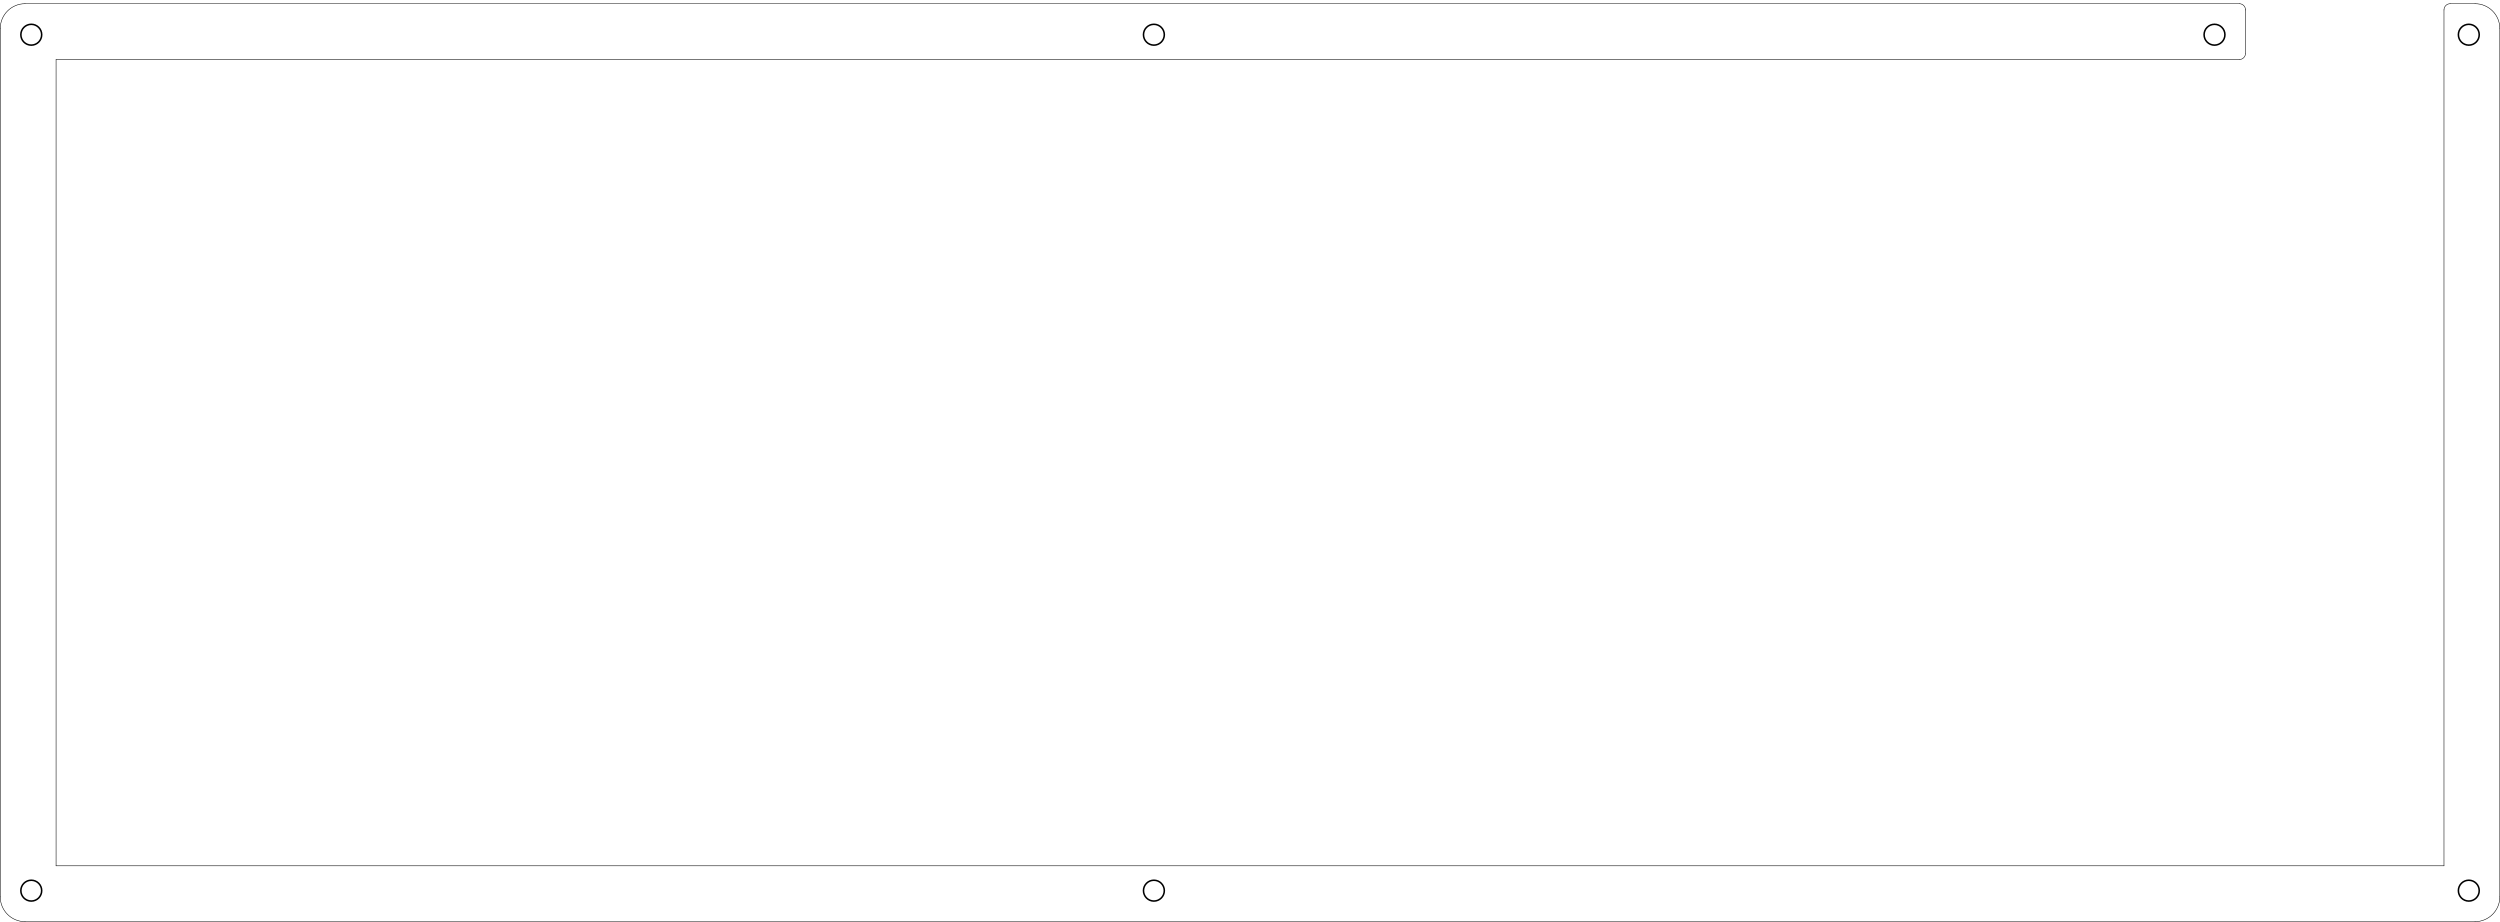
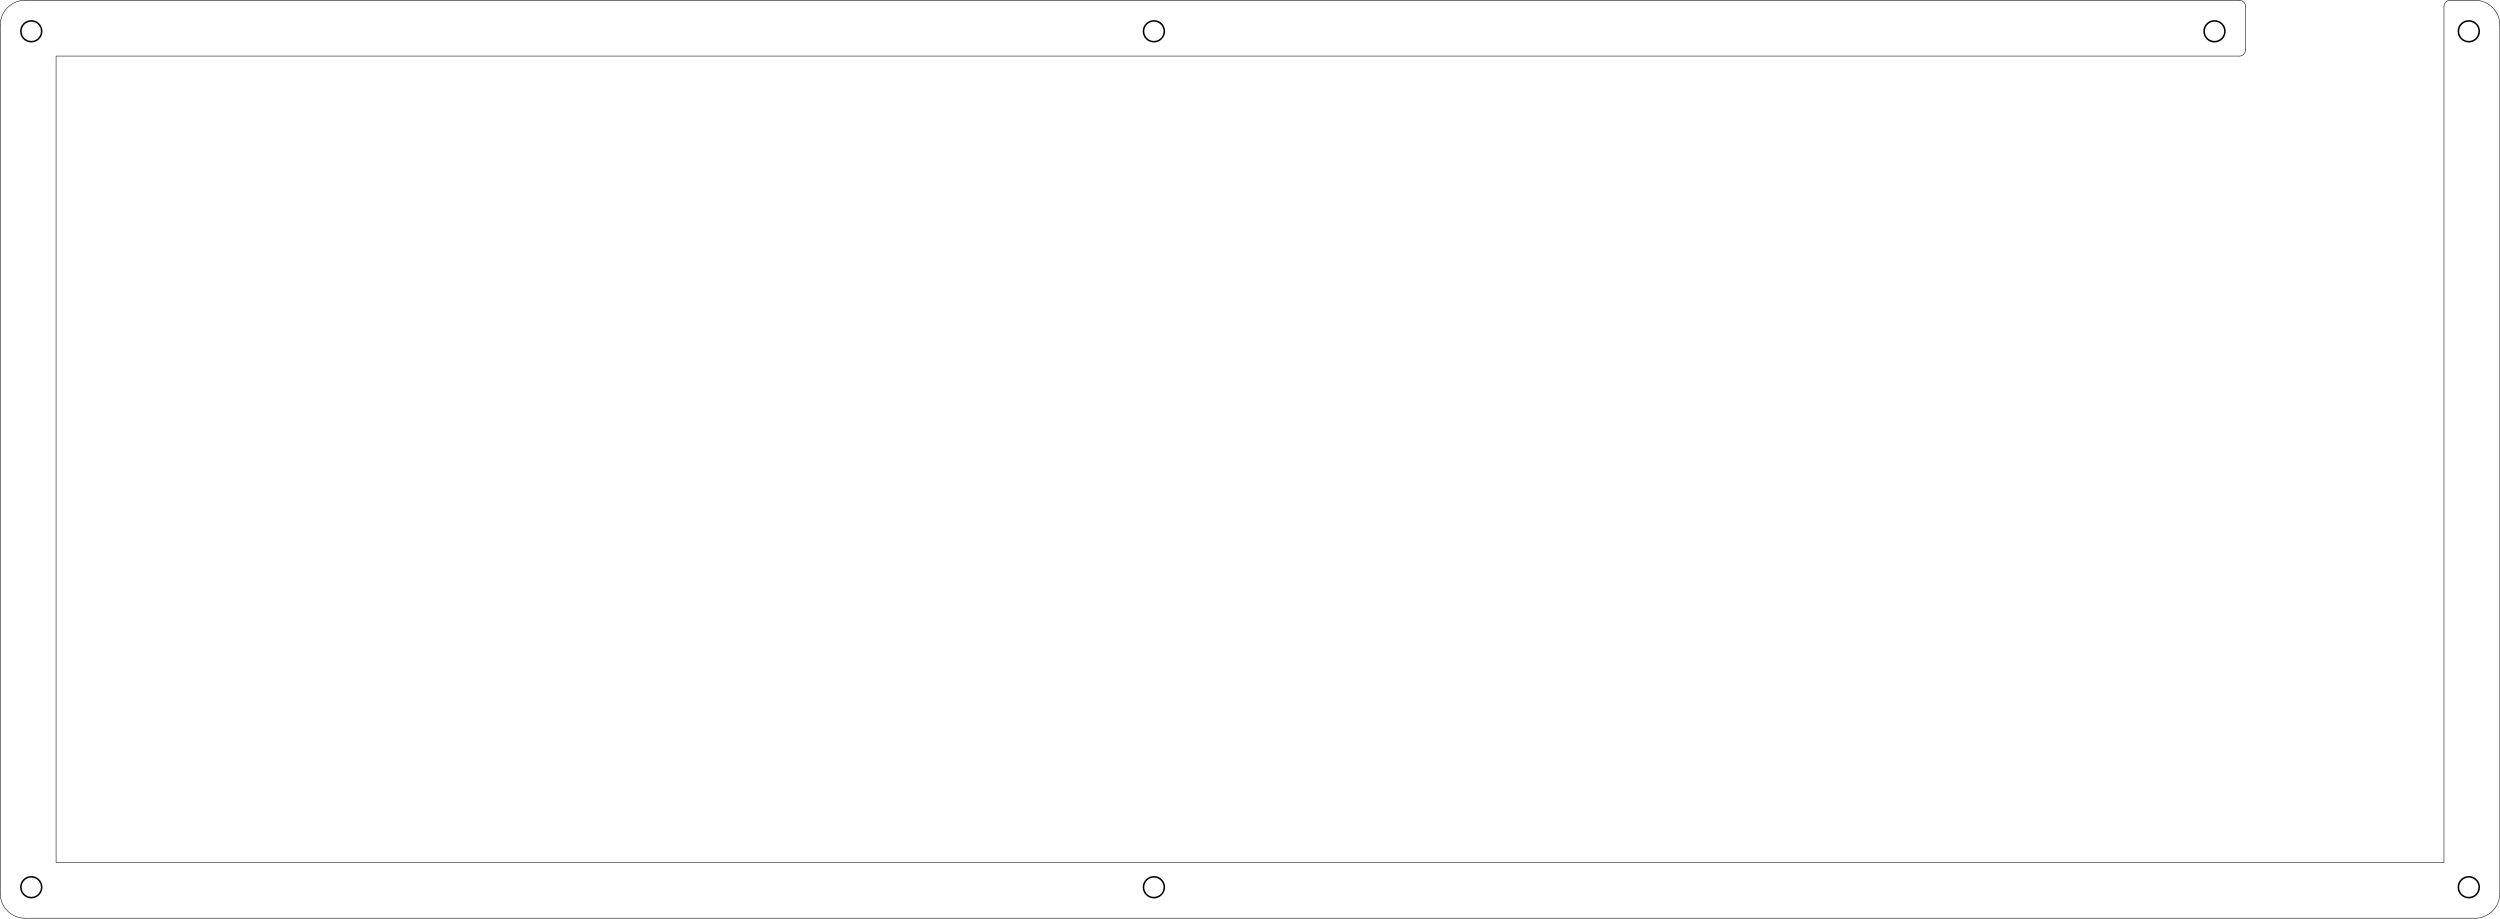
- <svg xmlns="http://www.w3.org/2000/svg" version="1.1" width="23.995cm" height="8.847cm" viewBox="0 0 94470 34830">
+ <svg xmlns="http://www.w3.org/2000/svg" version="1.1" width="23.995cm" height="8.814cm" viewBox="0 0 94470 34700">
  <g style="fill:#000000; fill-opacity:1;stroke:#000000; stroke-opacity:1; stroke-linecap:round; stroke-linejoin:round;" transform="translate(0 0) scale(1 1)">
</g>
  <g style="fill:#000000; fill-opacity:0.0;  stroke:#000000; stroke-width:-0; stroke-opacity:1;  stroke-linecap:round; stroke-linejoin:round;">
</g>
  <g style="fill:#000000; fill-opacity:0.0;  stroke:#000000; stroke-width:19.685; stroke-opacity:1;  stroke-linecap:round; stroke-linejoin:round;">
-     <path d="M84619.3 2248.74 A234.375 234.375 0.0 0 0 84853.7 2014.37" />
-     <path d="M92588 139.364 A234.375 234.375 0.0 0 0 92353.7 373.739" />
-     <path d="M93525 139 L92588 139 " />
-     <path d="M84853.7 373.739 A234.375 234.375 0.0 0 0 84619.3 139.364" />
-     <path d="M92353 373 L92353 32717 " />
+     <path d="M84619.3 2119.22 A234.375 234.375 0.0 0 0 84853.7 1884.84" />
+     <path d="M92353 244 L92353 32587 " />
+   </g>
+   <g style="fill:#000000; fill-opacity:0.0;  stroke:#000000; stroke-width:59.055; stroke-opacity:1;  stroke-linecap:round; stroke-linejoin:round;">
+     <circle cx="1181.72" cy="1181.72" r="393.701" />
+   </g>
+   <g style="fill:#000000; fill-opacity:0.0;  stroke:#000000; stroke-width:19.685; stroke-opacity:1;  stroke-linecap:round; stroke-linejoin:round;">
+     <path d="M93525 9 L92588 9 " />
+     <path d="M92588 9.843 A234.375 234.375 0.0 0 0 92353.7 244.218" />
+     <path d="M84853 1884 L84853 244 " />
+     <path d="M9 947 L9 33759 " />
+     <path d="M84853.7 244.218 A234.375 234.375 0.0 0 0 84619.3 9.843" />
+     <path d="M94463 33759 L94463 947 " />
  </g>
  <g style="fill:#000000; fill-opacity:1.0;  stroke:#000000; stroke-width:0; stroke-opacity:1;  stroke-linecap:round; stroke-linejoin:round;">
-     <circle cx="84853.7" cy="373.739" r="9.843" />
-   </g>
-   <g style="fill:#000000; fill-opacity:1.0;  stroke:#000000; stroke-width:19.685; stroke-opacity:1;  stroke-linecap:round; stroke-linejoin:round;">
- </g>
-   <g style="fill:#000000; fill-opacity:0.0;  stroke:#000000; stroke-width:19.685; stroke-opacity:1;  stroke-linecap:round; stroke-linejoin:round;">
-     <path d="M84853 2014 L84853 373 " />
-     <path d="M9 1076 L9 33889 " />
-     <path d="M94463 33889 L94463 1076 " />
+     <circle cx="84853.7" cy="244.218" r="9.843" />
  </g>
  <g style="fill:#000000; fill-opacity:0.0;  stroke:#000000; stroke-width:59.055; stroke-opacity:1;  stroke-linecap:round; stroke-linejoin:round;">
-     <circle cx="1181.72" cy="1311.24" r="393.701" />
-     <circle cx="43603.6" cy="1311.24" r="393.701" />
+     <circle cx="43603.6" cy="1181.72" r="393.701" />
  </g>
  <g style="fill:#000000; fill-opacity:0.0;  stroke:#000000; stroke-width:19.685; stroke-opacity:1;  stroke-linecap:round; stroke-linejoin:round;">
-     <path d="M94463.1 1076.87 A937.504 937.504 0.0 0 0 93525.5 139.364" />
-     <path d="M84619 139 L947 139 " />
-     <path d="M2119 2248 L2119 32717 " />
-     <path d="M2119 32717 L92353 32717 " />
-     <path d="M947.347 139.364 A937.504 937.504 0.0 0 0 9.843 1076.87" />
+     <path d="M947.347 9.843 A937.504 937.504 0.0 0 0 9.843 947.347" />
  </g>
  <g style="fill:#000000; fill-opacity:0.0;  stroke:#000000; stroke-width:59.055; stroke-opacity:1;  stroke-linecap:round; stroke-linejoin:round;">
-     <circle cx="93291.2" cy="33655" r="393.701" />
-     <circle cx="93291.2" cy="1311.24" r="393.701" />
+     <circle cx="1181.72" cy="33525.5" r="393.701" />
  </g>
  <g style="fill:#000000; fill-opacity:0.0;  stroke:#000000; stroke-width:19.685; stroke-opacity:1;  stroke-linecap:round; stroke-linejoin:round;">
-     <path d="M2119 2248 L84619 2248 " />
+     <path d="M2119 2119 L84619 2119 " />
  </g>
  <g style="fill:#000000; fill-opacity:0.0;  stroke:#000000; stroke-width:59.055; stroke-opacity:1;  stroke-linecap:round; stroke-linejoin:round;">
-     <circle cx="83681.8" cy="1311.24" r="393.701" />
-     <circle cx="1181.72" cy="33655" r="393.701" />
+     <circle cx="83681.8" cy="1181.72" r="393.701" />
  </g>
  <g style="fill:#000000; fill-opacity:0.0;  stroke:#000000; stroke-width:19.685; stroke-opacity:1;  stroke-linecap:round; stroke-linejoin:round;">
-     <path d="M947 34826 L93525 34826 " />
-     <path d="M93525.5 34826.9 A937.504 937.504 0.0 0 0 94463.1 33889.4" />
-     <path d="M9.846 33889.4 A937.504 937.504 0.0 0 0 947.35 34826.9" />
+     <path d="M93525.5 34697.4 A937.504 937.504 0.0 0 0 94463.1 33759.9" />
+     <path d="M9.846 33759.9 A937.504 937.504 0.0 0 0 947.35 34697.4" />
+     <path d="M2119 32587 L92353 32587 " />
+     <path d="M2119 2119 L2119 32587 " />
+     <path d="M84619 9 L947 9 " />
  </g>
  <g style="fill:#000000; fill-opacity:0.0;  stroke:#000000; stroke-width:59.055; stroke-opacity:1;  stroke-linecap:round; stroke-linejoin:round;">
-     <circle cx="43603.6" cy="33655" r="393.701" />
+     <circle cx="93291.2" cy="1181.72" r="393.701" />
+     <circle cx="93291.2" cy="33525.5" r="393.701" />
+   </g>
+   <g style="fill:#000000; fill-opacity:0.0;  stroke:#000000; stroke-width:19.685; stroke-opacity:1;  stroke-linecap:round; stroke-linejoin:round;">
+     <path d="M94463.1 947.347 A937.504 937.504 0.0 0 0 93525.5 9.843" />
+     <path d="M947 34697 L93525 34697 " />
+   </g>
+   <g style="fill:#000000; fill-opacity:0.0;  stroke:#000000; stroke-width:59.055; stroke-opacity:1;  stroke-linecap:round; stroke-linejoin:round;">
+     <circle cx="43603.6" cy="33525.5" r="393.701" />
    <g>
</g>
    <g>
</g>
    <g>
</g>
    <g>
</g>
    <g>
</g>
    <g>
</g>
    <g>
</g>
    <g>
</g>
    <g>
</g>
    <g>
</g>
    <g>
</g>
    <g>
</g>
    <g>
</g>
    <g>
</g>
    <g>
</g>
    <g>
</g>
    <g>
</g>
    <g>
</g>
    <g>
</g>
    <g>
</g>
    <g>
</g>
    <g>
</g>
    <g>
</g>
    <g>
</g>
    <g>
</g>
    <g>
</g>
    <g>
</g>
    <g>
</g>
    <g>
</g>
    <g>
</g>
    <g>
</g>
    <g>
</g>
    <g>
</g>
    <g>
</g>
    <g>
</g>
    <g>
</g>
    <g>
</g>
    <g>
</g>
    <g>
</g>
    <g>
</g>
    <g>
</g>
    <g>
</g>
    <g>
</g>
    <g>
</g>
    <g>
</g>
    <g>
</g>
    <g>
</g>
    <g>
</g>
    <g>
</g>
    <g>
</g>
    <g>
</g>
  </g>
</svg>
